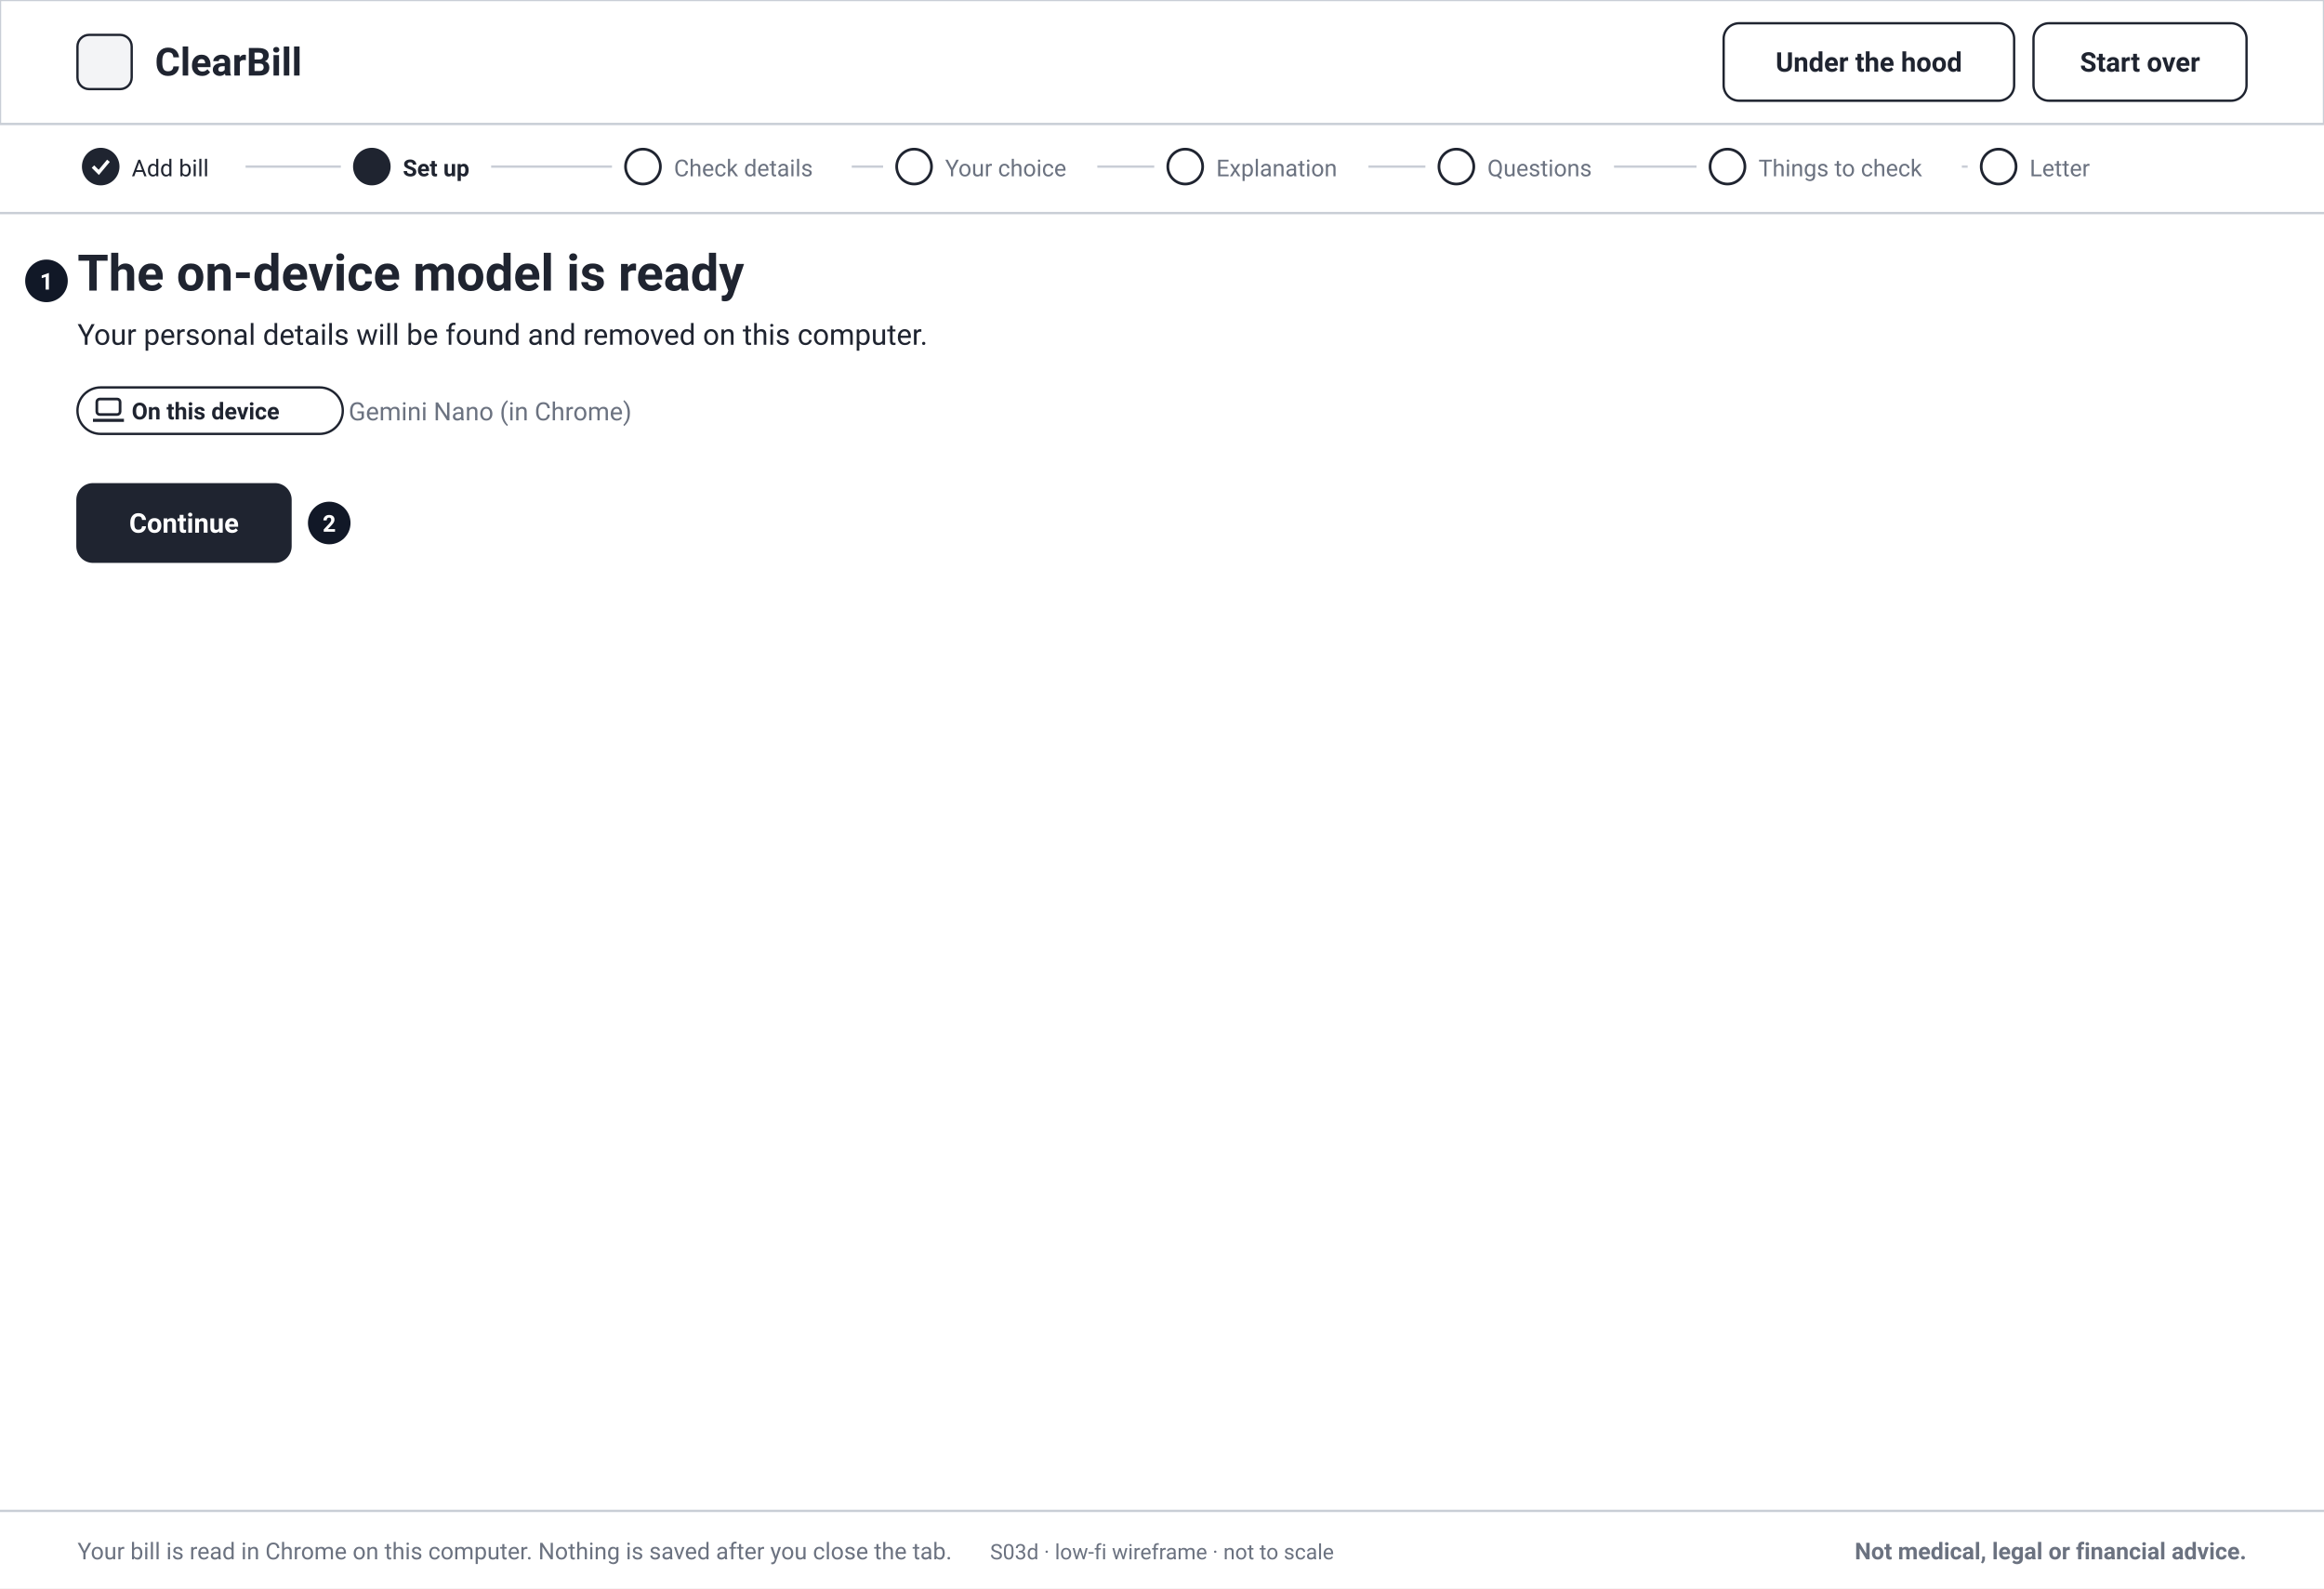
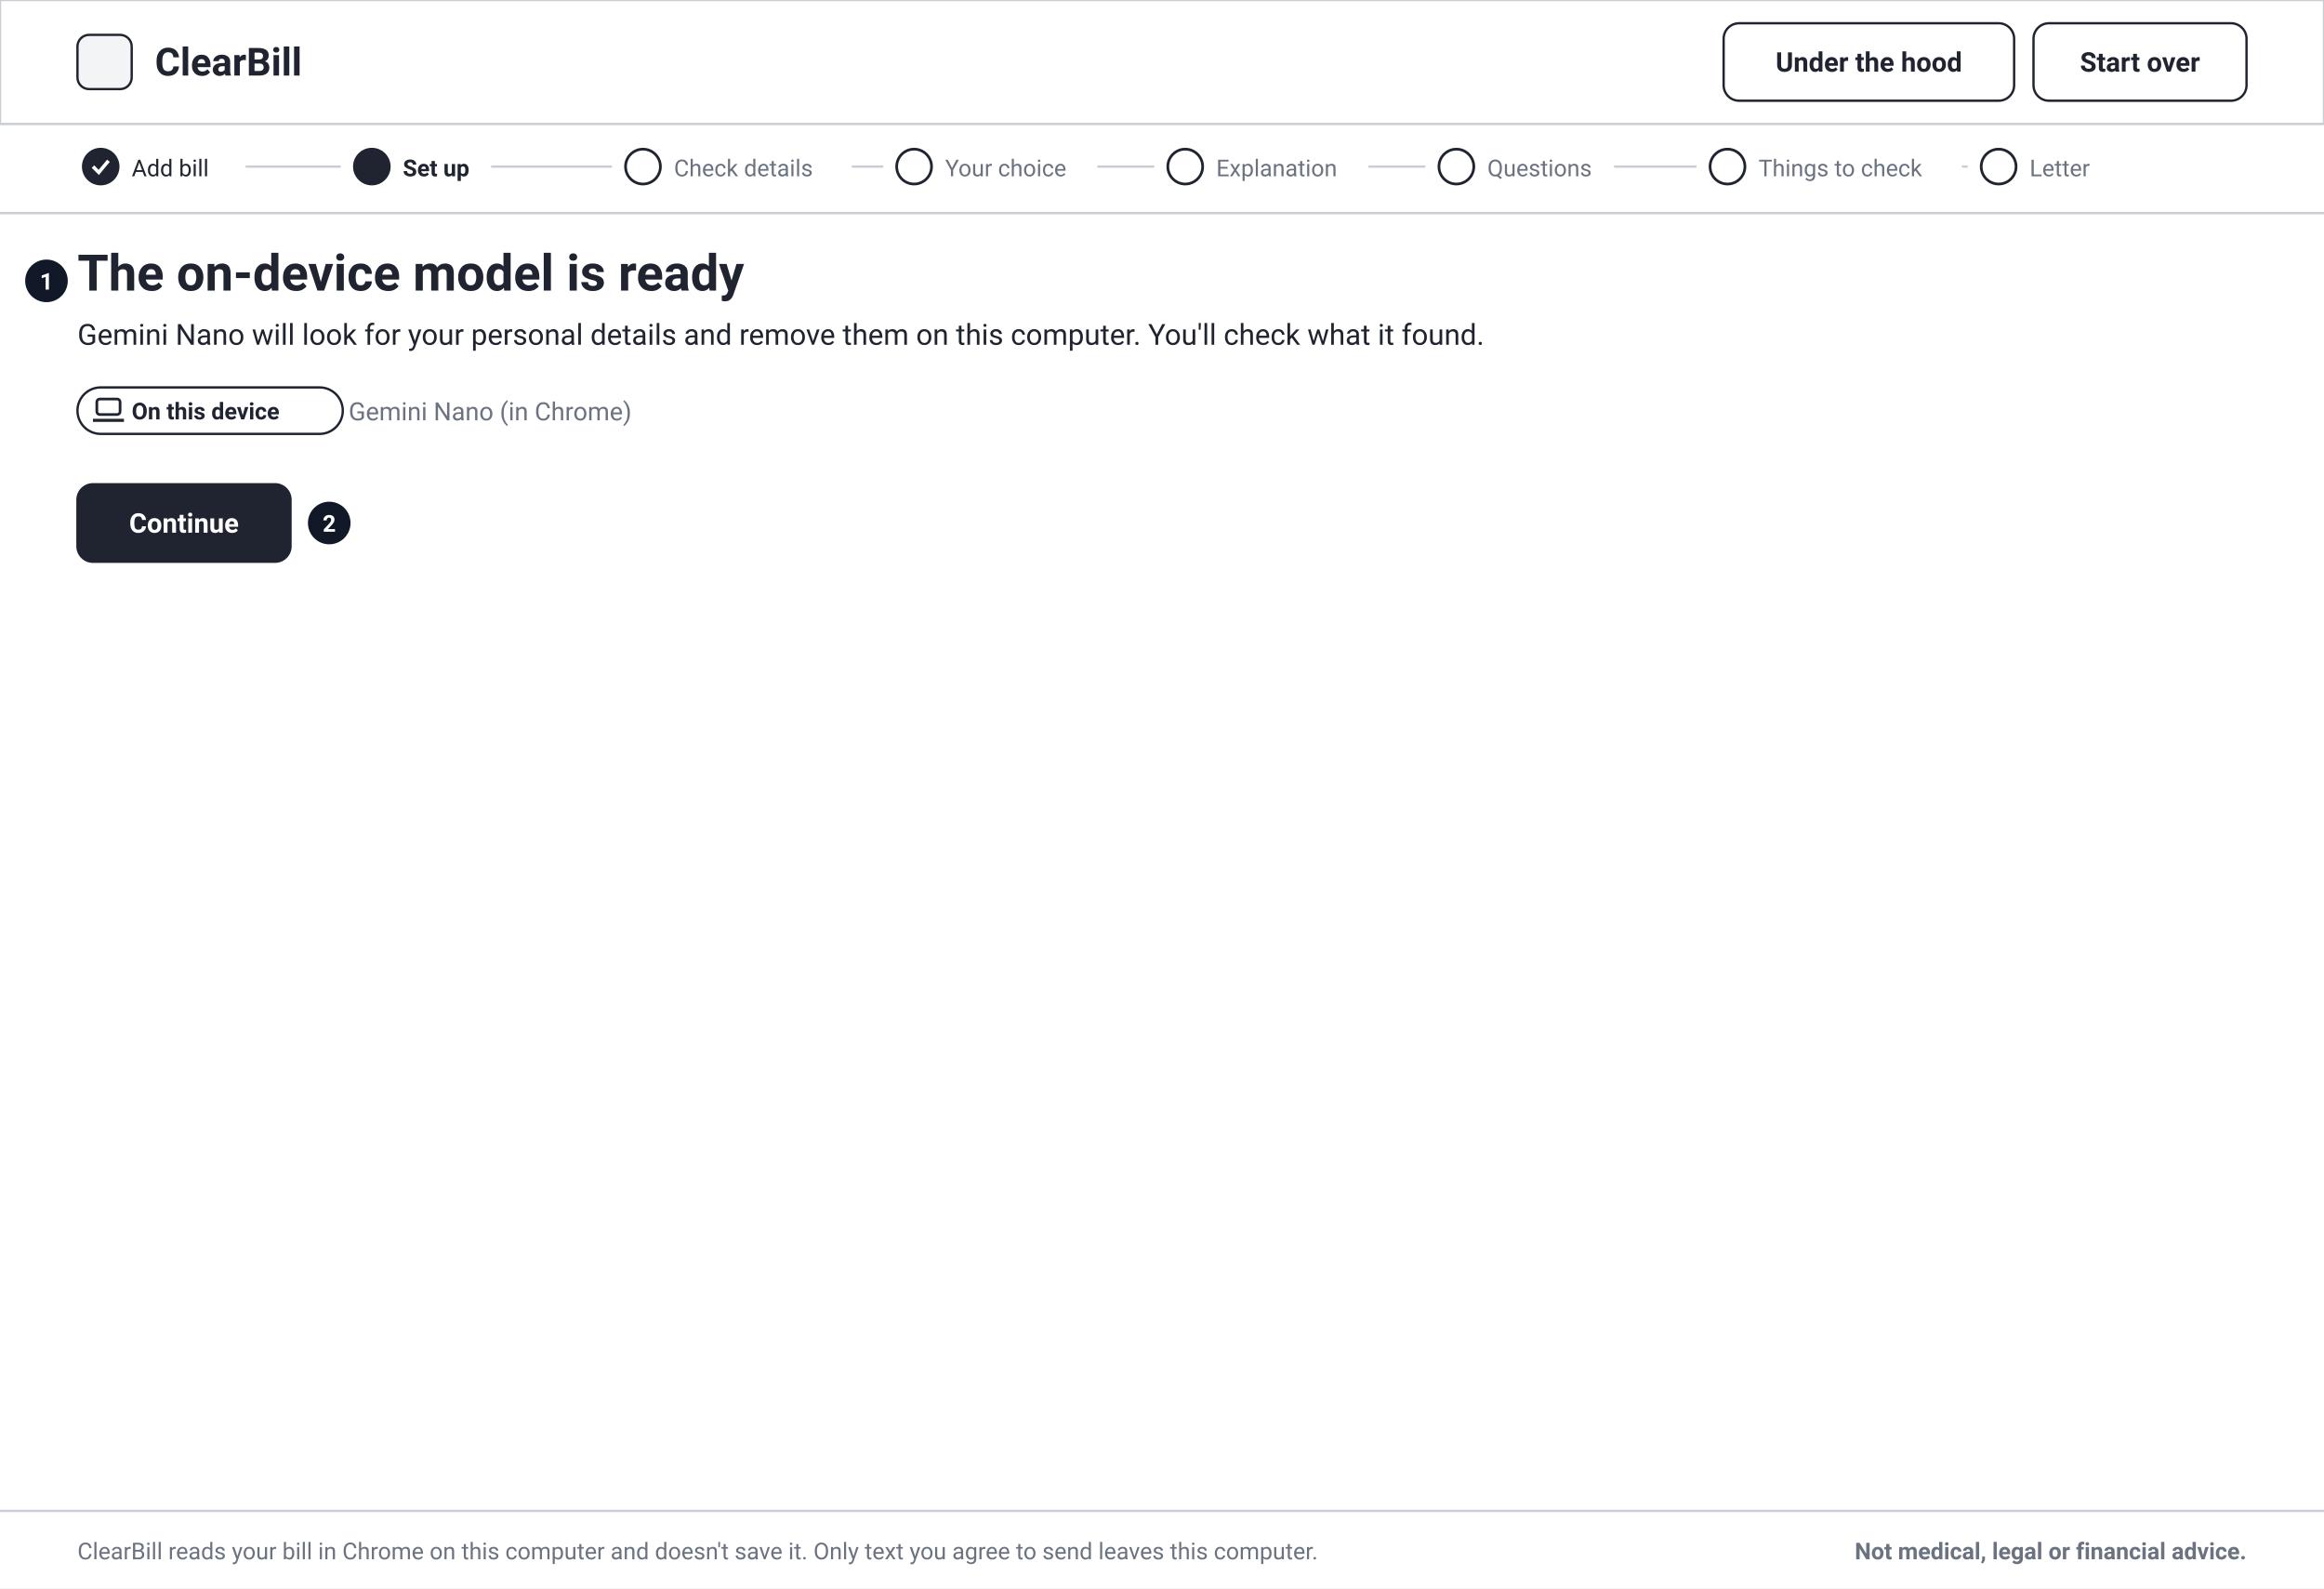
<svg xmlns="http://www.w3.org/2000/svg" width="1200" height="820" viewBox="0 0 1200 820" role="img" aria-labelledby="t-S03d d-S03d" font-family="system-ui, -apple-system, Segoe UI, Roboto, sans-serif">
  <rect width="1200" height="820" fill="#FFFFFF" />
  <rect x="0" y="0" width="1200" height="64" rx="0" fill="#FFFFFF" stroke="#C9CED6" stroke-width="1.2" />
  <rect x="40" y="18" width="28" height="28" rx="6" fill="#F3F4F6" stroke="#1F2430" stroke-width="1.2" />
  <text x="80" y="39" font-size="20" font-weight="700" fill="#1F2430" text-anchor="start">ClearBill</text>
  <rect x="890" y="12" width="150" height="40" rx="8" fill="#FFFFFF" stroke="#1F2430" stroke-width="1.2" />
  <text x="965.0" y="37" font-size="14" font-weight="600" fill="#1F2430" text-anchor="middle">Under the hood</text>
  <rect x="1050" y="12" width="110" height="40" rx="8" fill="#FFFFFF" stroke="#1F2430" stroke-width="1.2" />
  <text x="1105.0" y="37" font-size="14" font-weight="600" fill="#1F2430" text-anchor="middle">Start over</text>
  <circle cx="52.0" cy="86" r="9" fill="#1F2430" stroke="#1F2430" stroke-width="1.4" />
  <path d="M48.0 86 l3 3 l5 -6" fill="none" stroke="#FFFFFF" stroke-width="1.8" />
  <text x="68.0" y="91" font-size="12" font-weight="400" fill="#1F2430" text-anchor="start">Add bill</text>
  <line x1="126.8" y1="86" x2="176.0" y2="86" stroke="#C9CED6" stroke-width="1.2" />
  <circle cx="192.0" cy="86" r="9" fill="#1F2430" stroke="#1F2430" stroke-width="1.4" />
  <text x="208.0" y="91" font-size="12" font-weight="700" fill="#1F2430" text-anchor="start">Set up</text>
  <line x1="253.6" y1="86" x2="316.0" y2="86" stroke="#C9CED6" stroke-width="1.2" />
  <circle cx="332.0" cy="86" r="9" fill="#FFFFFF" stroke="#1F2430" stroke-width="1.4" />
  <text x="348.0" y="91" font-size="12" font-weight="400" fill="#6B7280" text-anchor="start">Check details</text>
  <line x1="439.8" y1="86" x2="456.0" y2="86" stroke="#C9CED6" stroke-width="1.2" />
  <circle cx="472.0" cy="86" r="9" fill="#FFFFFF" stroke="#1F2430" stroke-width="1.4" />
  <text x="488.0" y="91" font-size="12" font-weight="400" fill="#6B7280" text-anchor="start">Your choice</text>
  <line x1="566.6" y1="86" x2="596.0" y2="86" stroke="#C9CED6" stroke-width="1.2" />
  <circle cx="612.0" cy="86" r="9" fill="#FFFFFF" stroke="#1F2430" stroke-width="1.4" />
  <text x="628.0" y="91" font-size="12" font-weight="400" fill="#6B7280" text-anchor="start">Explanation</text>
  <line x1="706.6" y1="86" x2="736.0" y2="86" stroke="#C9CED6" stroke-width="1.2" />
  <circle cx="752.0" cy="86" r="9" fill="#FFFFFF" stroke="#1F2430" stroke-width="1.4" />
  <text x="768.0" y="91" font-size="12" font-weight="400" fill="#6B7280" text-anchor="start">Questions</text>
  <line x1="833.4" y1="86" x2="876.0" y2="86" stroke="#C9CED6" stroke-width="1.2" />
  <circle cx="892.0" cy="86" r="9" fill="#FFFFFF" stroke="#1F2430" stroke-width="1.4" />
  <text x="908.0" y="91" font-size="12" font-weight="400" fill="#6B7280" text-anchor="start">Things to check</text>
  <line x1="1013.0" y1="86" x2="1016.0" y2="86" stroke="#C9CED6" stroke-width="1.2" />
  <circle cx="1032.0" cy="86" r="9" fill="#FFFFFF" stroke="#1F2430" stroke-width="1.4" />
  <text x="1048.0" y="91" font-size="12" font-weight="400" fill="#6B7280" text-anchor="start">Letter</text>
  <line x1="0" y1="110" x2="1200" y2="110" stroke="#C9CED6" stroke-width="1.2" />
  <line x1="0" y1="780" x2="1200" y2="780" stroke="#C9CED6" stroke-width="1.2" />
-   <text x="40" y="805" font-size="12" font-weight="400" fill="#6B7280" text-anchor="start">Your bill is read in Chrome on this computer. Nothing is saved after you close the tab.</text>
+   <text x="40" y="805" font-size="12" font-weight="400" fill="#6B7280" text-anchor="start">ClearBill reads your bill in Chrome on this computer and doesn't save it. Only text you agree to send leaves this computer.</text>
  <text x="1160" y="805" font-size="12" font-weight="600" fill="#6B7280" text-anchor="end">Not medical, legal or financial advice.</text>
  <text x="40" y="150" font-size="26" font-weight="700" fill="#1F2430" text-anchor="start">The on-device model is ready</text>
-   <text x="40" y="178" font-size="15" font-weight="400" fill="#1F2430" text-anchor="start">Your personal details will be found and removed on this computer.</text>
+   <text x="40" y="178" font-size="15" font-weight="400" fill="#1F2430" text-anchor="start">Gemini Nano will look for your personal details and remove them on this computer. You'll check what it found.</text>
  <rect x="40" y="200" width="137" height="24" rx="12" fill="#FFFFFF" stroke="#1F2430" stroke-width="1.2" />
  <rect x="50" y="206" width="12" height="8" rx="1.5" fill="none" stroke="#1F2430" stroke-width="1.4" />
  <line x1="48" y1="217" x2="64" y2="217" stroke="#1F2430" stroke-width="1.6" />
  <text x="68" y="216.5" font-size="12" font-weight="600" fill="#1F2430" text-anchor="start">On this device</text>
  <text x="180" y="217" font-size="13" font-weight="400" fill="#6B7280" text-anchor="start">Gemini Nano (in Chrome)</text>
  <circle cx="24" cy="145" r="11" fill="#111827" />
  <text x="24" y="149.5" font-size="12" font-weight="700" fill="#FFFFFF" text-anchor="middle">1</text>
  <rect x="40" y="250" width="110" height="40" rx="8" fill="#1F2430" stroke="#1F2430" stroke-width="1.2" />
  <text x="95.0" y="275" font-size="14" font-weight="600" fill="#FFFFFF" text-anchor="middle">Continue</text>
  <circle cx="170" cy="270" r="11" fill="#111827" />
  <text x="170" y="274.5" font-size="12" font-weight="700" fill="#FFFFFF" text-anchor="middle">2</text>
-   <text x="600.0" y="805" font-size="11" fill="#6B7280" text-anchor="middle">S03d · low-fi wireframe · not to scale</text>
</svg>
